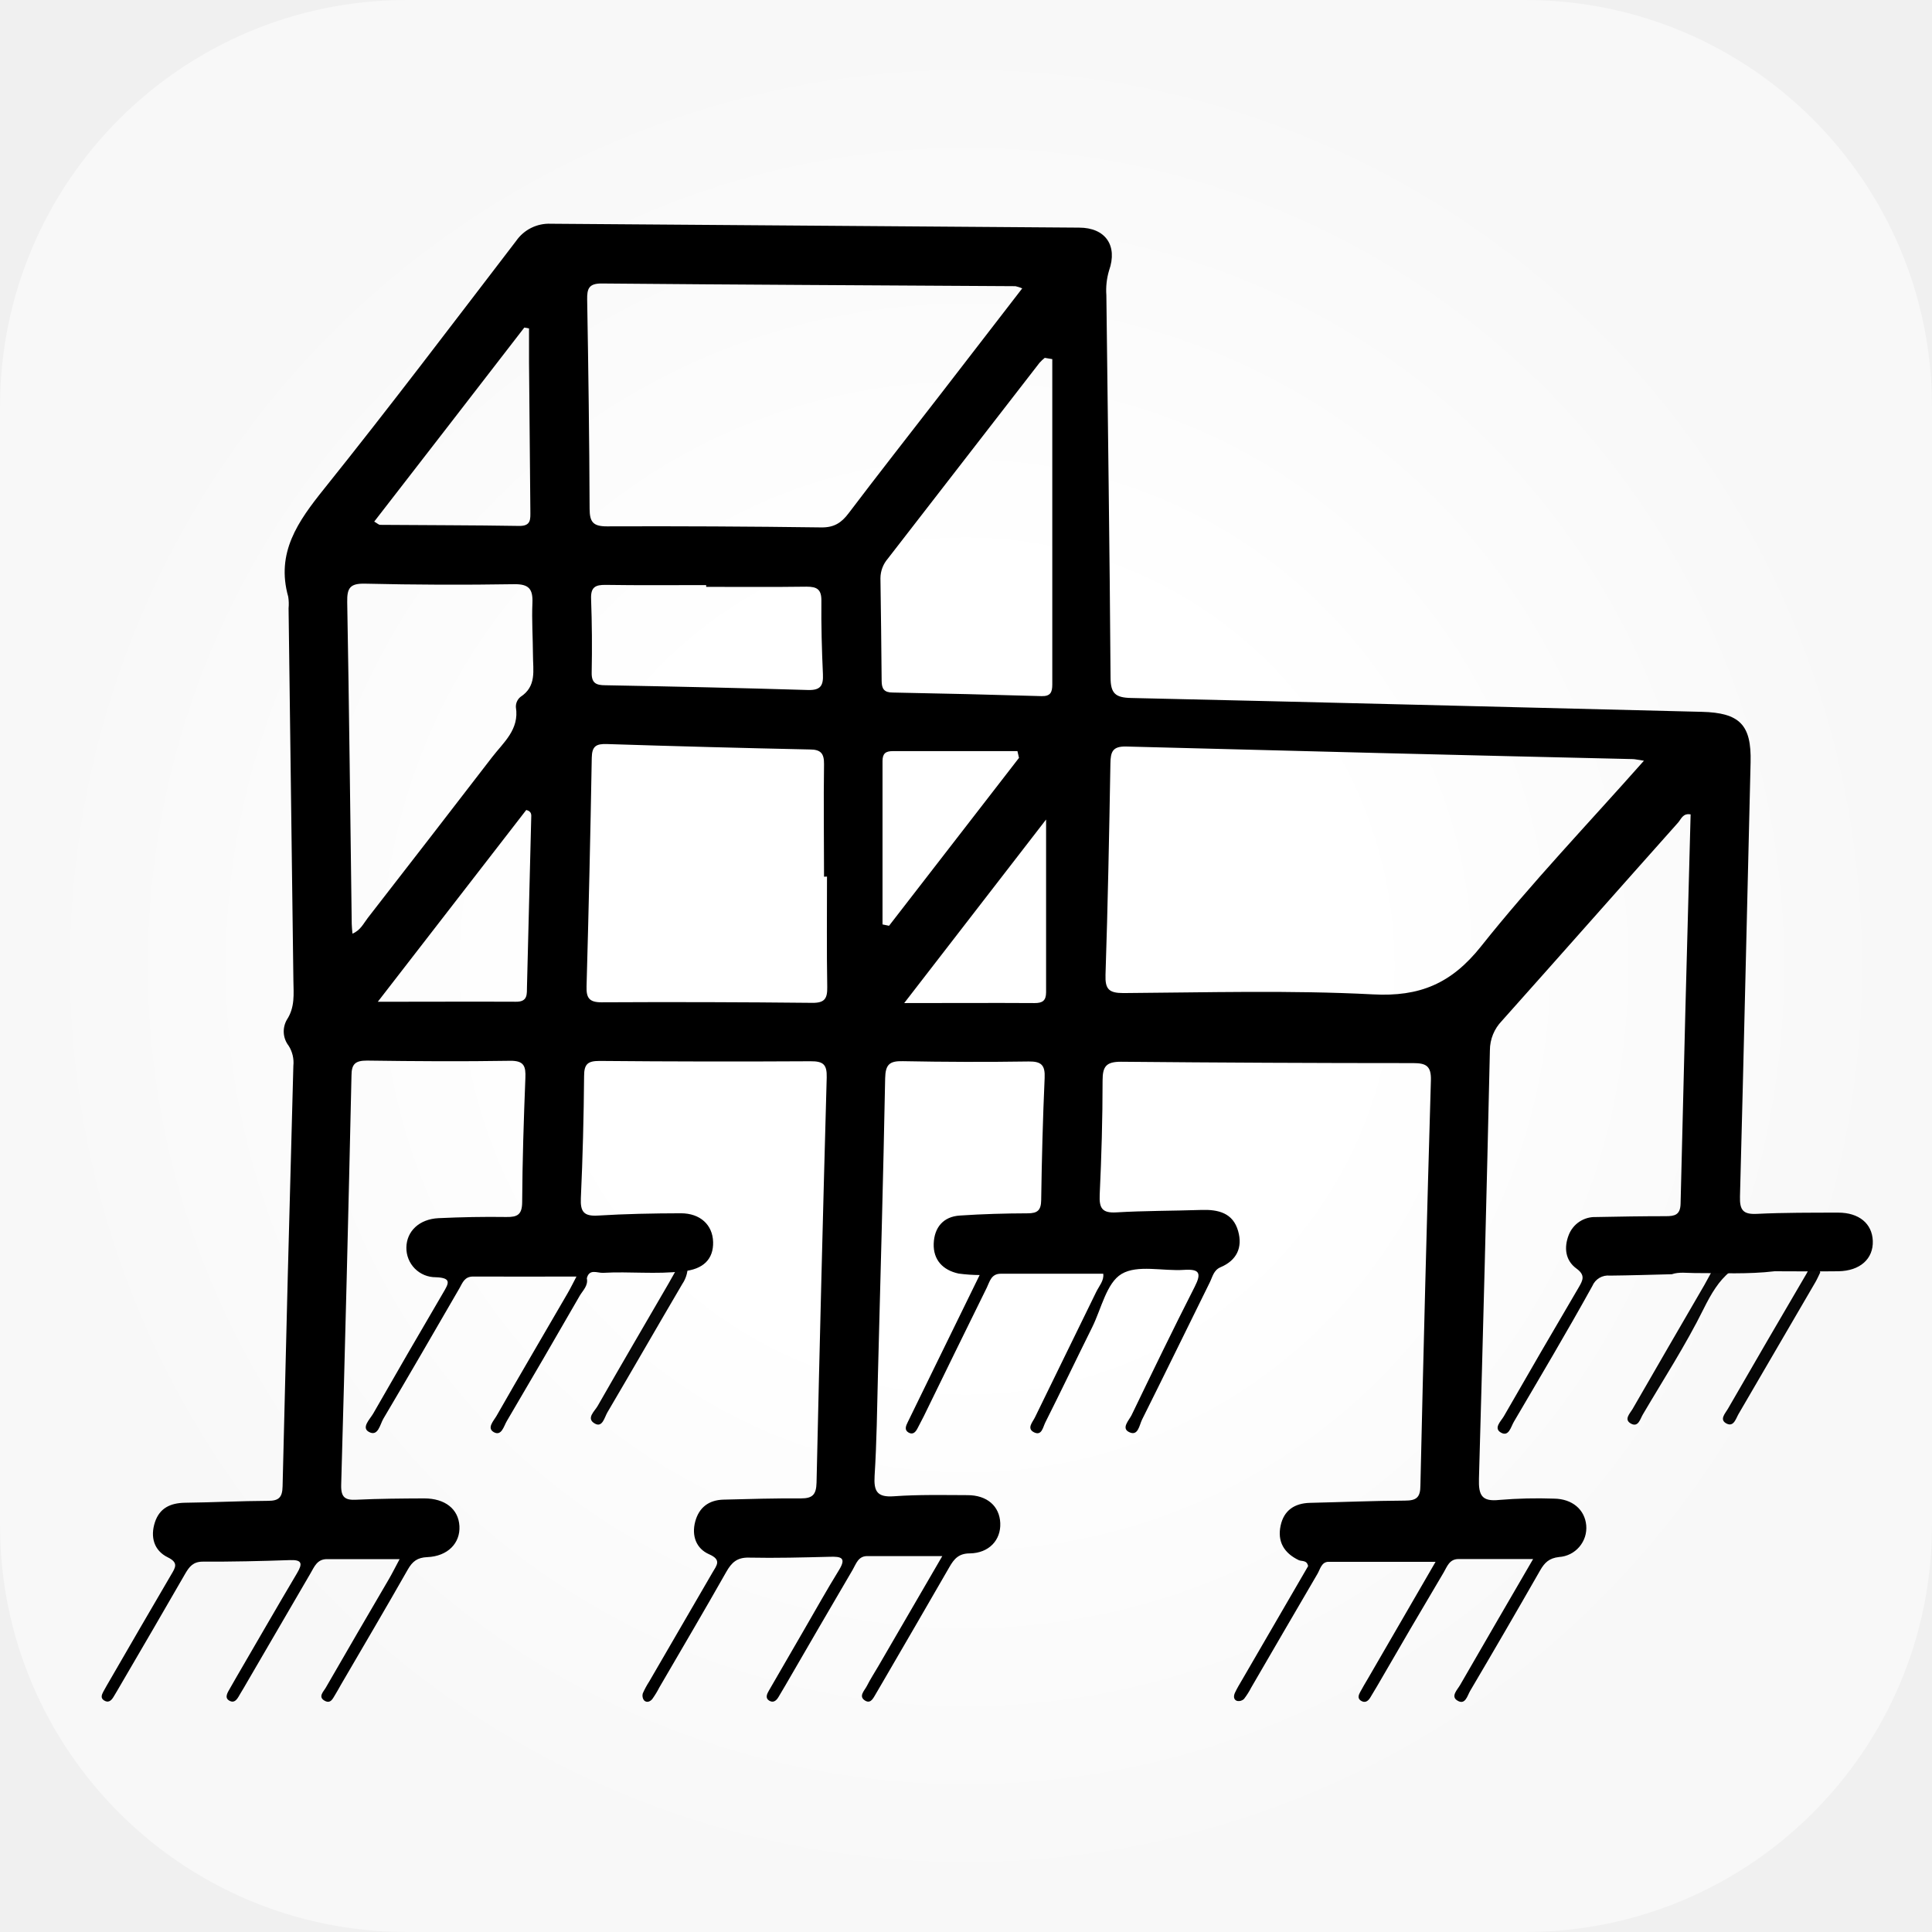
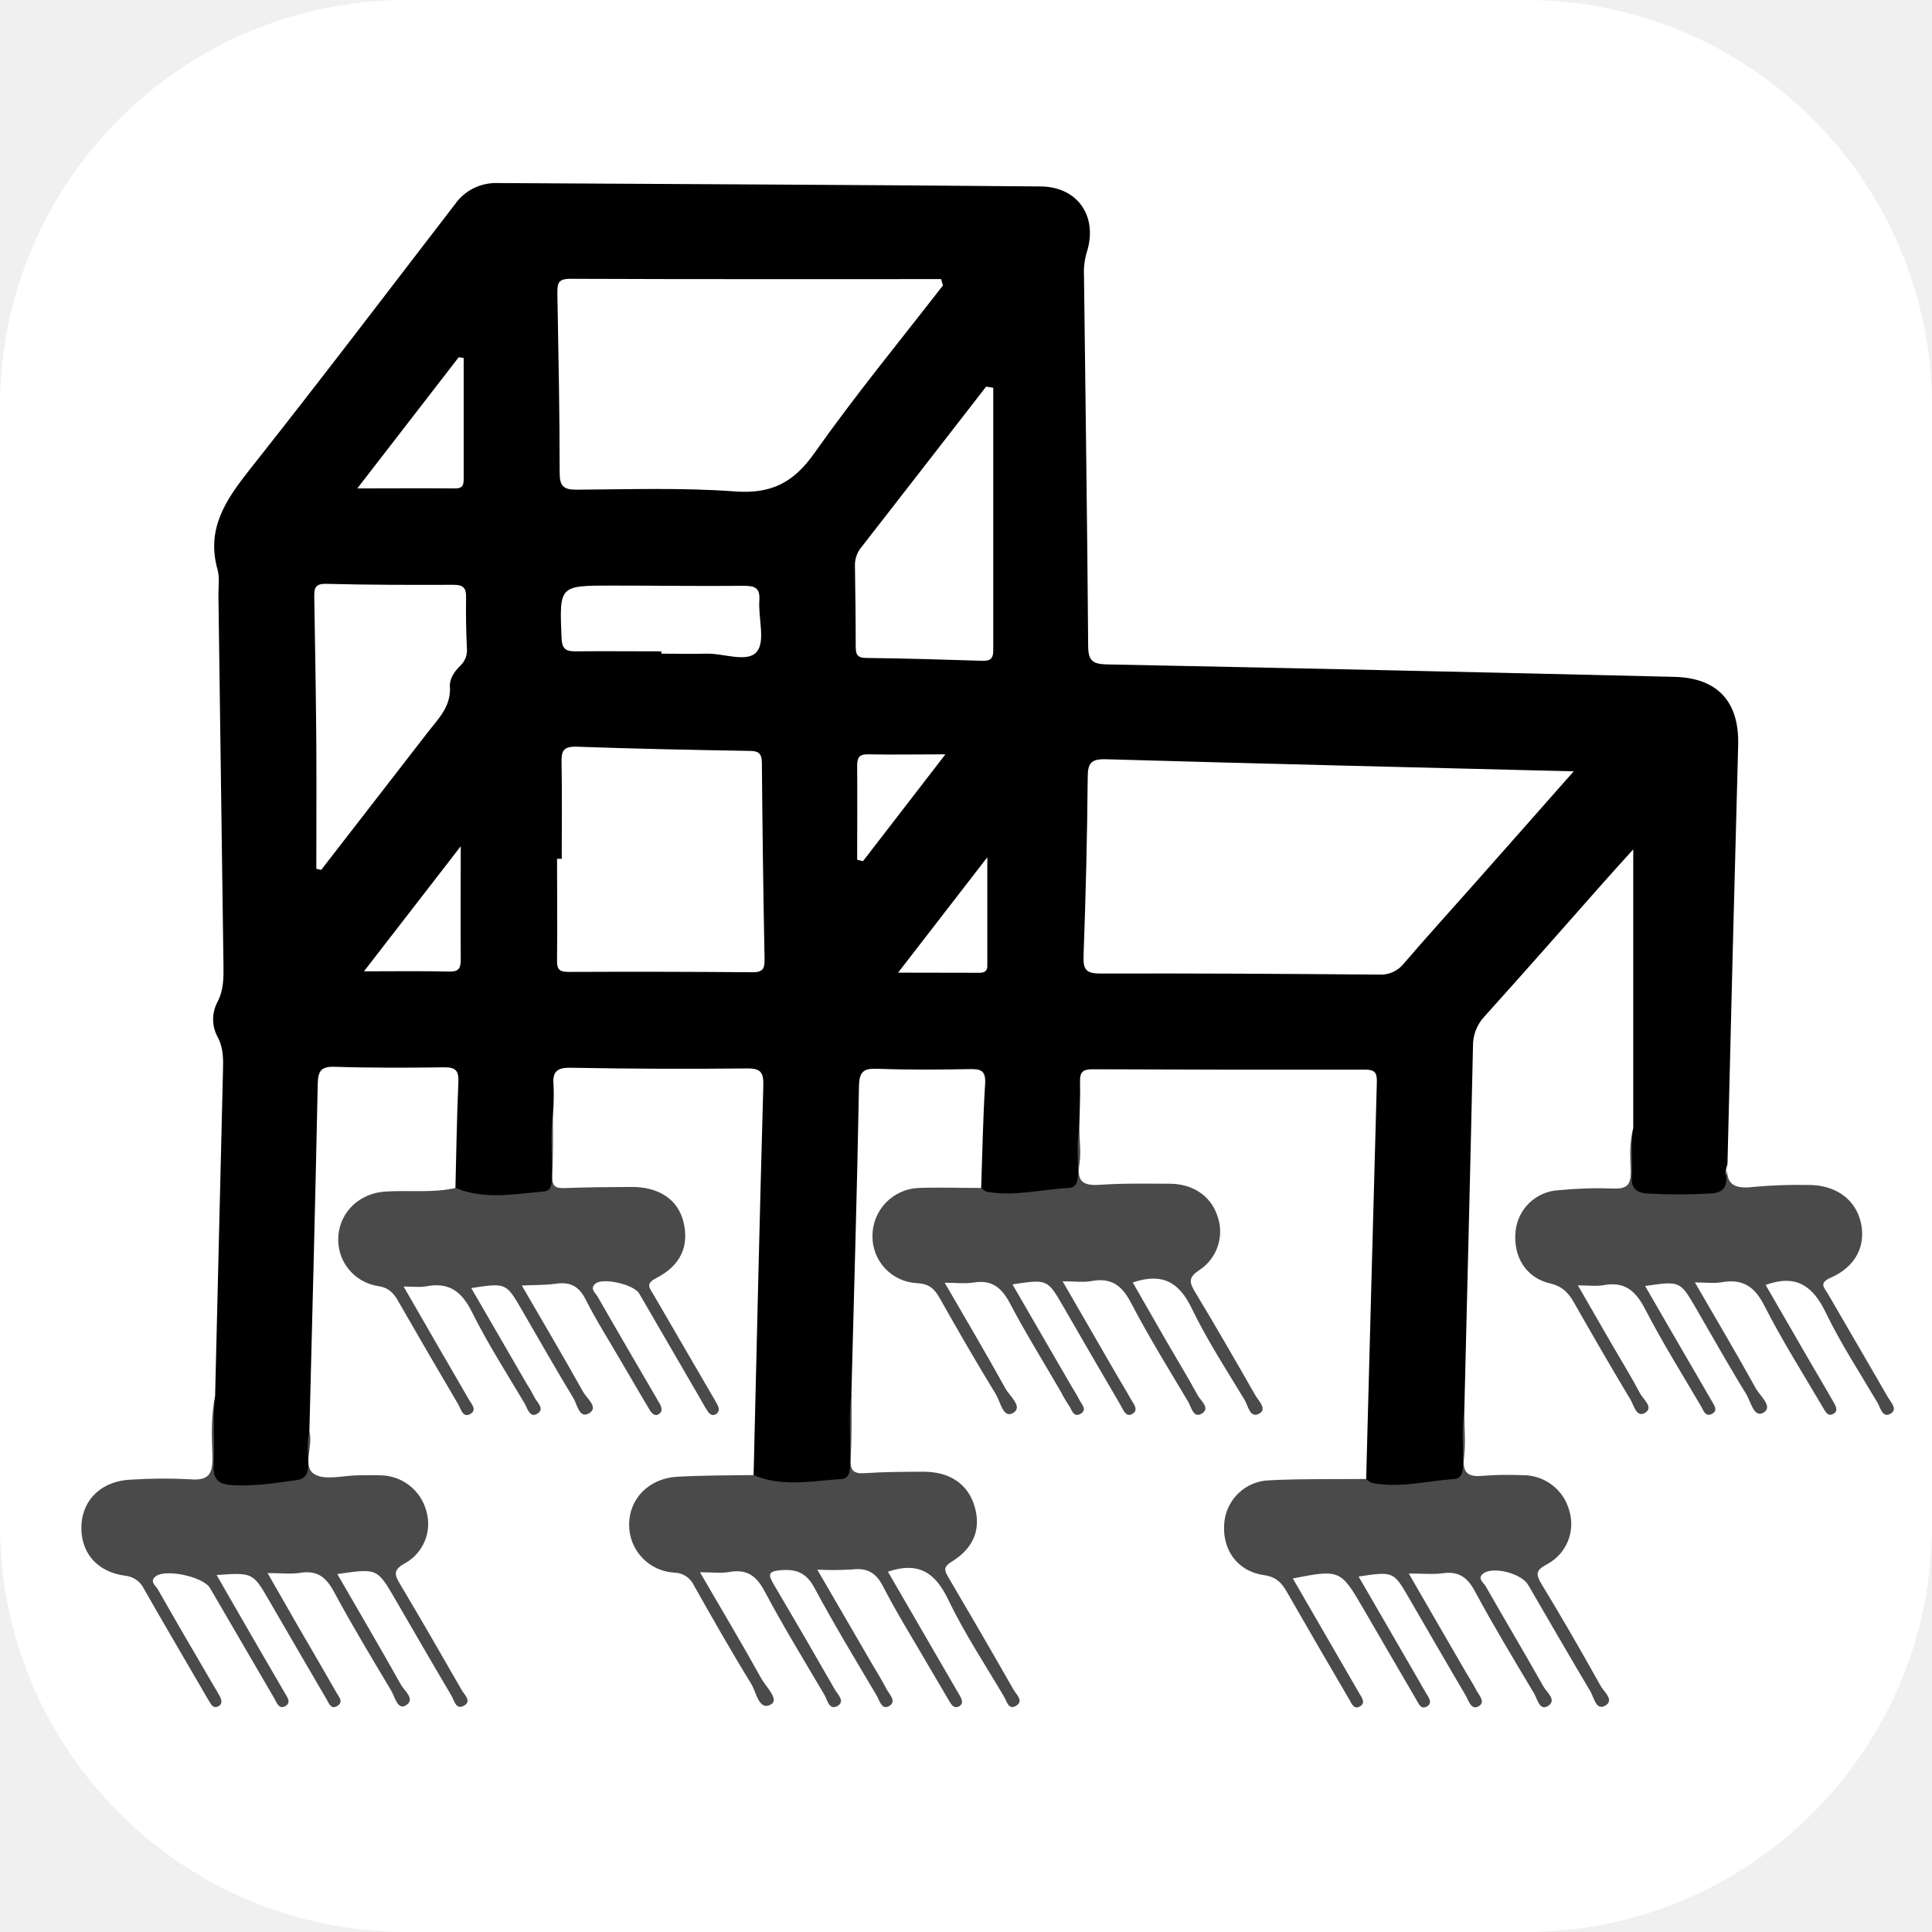
<svg xmlns="http://www.w3.org/2000/svg" width="95" height="95" viewBox="0 0 95 95" fill="none">
-   <rect width="95" height="95" rx="20" fill="url(#paint0_radial_2014_112)" />
-   <path d="M29.104 62.426C29.148 61.918 29.553 62.059 29.827 62.057C31.163 62.048 32.481 62.067 33.807 62.077C33.853 62.452 33.76 62.831 33.546 63.143C32.312 65.242 31.102 67.354 29.866 69.451C29.724 69.691 29.625 70.214 29.249 70C28.797 69.745 29.249 69.386 29.392 69.126C30.537 67.121 31.703 65.131 32.861 63.135C33.016 62.868 33.161 62.597 33.397 62.181C31.863 62.296 30.478 61.991 29.104 62.426Z" fill="#070707" />
-   <path d="M82.455 62.208C84.13 61.87 85.822 62.105 87.507 62.061C87.418 62.086 87.316 62.151 87.236 62.133C85.344 61.736 84.515 62.856 83.769 64.362C82.884 66.148 81.793 67.831 80.781 69.553C80.65 69.775 80.558 70.202 80.194 70C79.829 69.798 80.156 69.494 80.28 69.277C81.447 67.243 82.63 65.217 83.806 63.187C83.96 62.918 84.101 62.643 84.338 62.208H82.455Z" fill="#070707" />
-   <path d="M89.503 62.571C89.436 62.704 89.364 62.878 89.27 63.04C88.013 65.202 86.753 67.365 85.489 69.527C85.357 69.75 85.256 70.176 84.903 70.002C84.521 69.811 84.836 69.498 84.96 69.281C86.243 67.056 87.534 64.837 88.833 62.622C88.938 62.443 89.003 62.183 89.299 62.229C89.453 62.26 89.472 62.397 89.503 62.571Z" fill="#060606" />
-   <path d="M27.08 11.002C35.74 11.067 44.401 11.131 53.062 11.193C54.356 11.194 54.969 12.074 54.534 13.303C54.417 13.696 54.372 14.109 54.402 14.519C54.473 20.78 54.566 27.041 54.608 33.303C54.608 34.092 54.84 34.304 55.614 34.321C64.963 34.529 74.325 34.773 83.68 35.002C85.551 35.048 86.126 35.644 86.08 37.482C85.904 44.599 85.748 51.718 85.558 58.835C85.54 59.504 85.711 59.722 86.392 59.688C87.727 59.623 89.063 59.631 90.387 59.627C91.411 59.627 92.056 60.165 92.089 61.016C92.121 61.899 91.463 62.494 90.393 62.51C89.322 62.525 88.303 62.51 87.26 62.51C85.953 62.666 84.64 62.594 83.327 62.598C82.946 62.598 82.564 62.534 82.207 62.656C81.192 62.681 80.177 62.714 79.164 62.724C78.984 62.704 78.802 62.743 78.645 62.836C78.49 62.928 78.368 63.069 78.298 63.236C77.054 65.486 75.739 67.695 74.438 69.914C74.293 70.16 74.192 70.662 73.807 70.445C73.422 70.228 73.806 69.884 73.945 69.644C75.161 67.525 76.389 65.411 77.628 63.304C77.84 62.943 77.96 62.698 77.516 62.376C76.965 61.975 76.899 61.342 77.134 60.735C77.237 60.465 77.422 60.233 77.663 60.073C77.904 59.913 78.19 59.833 78.48 59.844C79.624 59.821 80.769 59.802 81.913 59.802C82.346 59.802 82.623 59.741 82.637 59.193C82.789 52.812 82.954 46.429 83.131 40.045C82.749 39.976 82.667 40.276 82.517 40.446C79.624 43.69 76.745 46.956 73.847 50.201C73.473 50.587 73.263 51.103 73.261 51.64C73.102 58.662 72.922 65.685 72.723 72.706C72.698 73.535 72.864 73.85 73.739 73.753C74.627 73.679 75.52 73.659 76.411 73.69C77.313 73.7 77.927 74.228 77.998 75.005C78.014 75.195 77.993 75.387 77.935 75.568C77.876 75.75 77.781 75.919 77.657 76.064C77.533 76.208 77.381 76.328 77.21 76.413C77.04 76.498 76.853 76.549 76.663 76.561C76.175 76.615 75.951 76.836 75.731 77.22C74.598 79.201 73.451 81.177 72.288 83.147C72.151 83.381 72.047 83.881 71.639 83.605C71.336 83.399 71.665 83.083 71.795 82.856C72.963 80.826 74.142 78.804 75.386 76.661H71.717C71.269 76.662 71.16 77.026 70.99 77.317C69.893 79.165 68.802 81.028 67.72 82.902C67.607 83.093 67.493 83.284 67.377 83.475C67.261 83.665 67.106 83.754 66.907 83.619C66.74 83.503 66.808 83.34 66.885 83.197C67.007 82.974 67.134 82.754 67.266 82.535L70.59 76.797H65.331C64.98 76.797 64.919 77.155 64.783 77.388C63.69 79.25 62.61 81.118 61.524 82.982C61.423 83.18 61.303 83.367 61.168 83.543C61.124 83.584 61.071 83.614 61.013 83.631C60.955 83.647 60.893 83.65 60.834 83.639C60.644 83.579 60.657 83.388 60.722 83.243C60.828 83.013 60.962 82.796 61.09 82.577C62.172 80.711 63.256 78.847 64.322 77.01C64.263 76.7 64.013 76.785 63.862 76.715C63.138 76.368 62.801 75.802 62.971 75.015C63.133 74.265 63.656 73.916 64.419 73.898C65.972 73.862 67.525 73.796 69.08 73.788C69.637 73.788 69.844 73.644 69.844 73.042C69.993 66.402 70.165 59.761 70.36 53.12C70.379 52.418 70.126 52.275 69.494 52.275C64.703 52.275 59.913 52.252 55.124 52.208C54.399 52.208 54.216 52.432 54.216 53.128C54.216 55.002 54.162 56.877 54.074 58.751C54.046 59.401 54.189 59.657 54.891 59.615C56.283 59.533 57.682 59.541 59.077 59.495C59.903 59.468 60.63 59.639 60.882 60.535C61.111 61.346 60.811 61.976 60.016 62.312C59.673 62.458 59.623 62.788 59.485 63.062C58.375 65.308 57.277 67.562 56.157 69.804C56.02 70.077 55.966 70.648 55.511 70.414C55.13 70.223 55.511 69.842 55.639 69.59C56.659 67.476 57.682 65.362 58.747 63.27C59.092 62.592 58.977 62.393 58.22 62.442C57.178 62.513 55.931 62.174 55.147 62.644C54.41 63.086 54.158 64.345 53.71 65.253C52.933 66.816 52.184 68.387 51.398 69.949C51.283 70.178 51.225 70.618 50.846 70.43C50.467 70.241 50.781 69.924 50.89 69.695C51.886 67.641 52.899 65.593 53.897 63.538C54.043 63.235 54.297 62.966 54.248 62.632H49.209C48.74 62.632 48.669 63.013 48.523 63.315C47.485 65.421 46.452 67.529 45.424 69.64C45.327 69.83 45.219 70.033 45.118 70.231C45.017 70.43 44.881 70.563 44.672 70.439C44.462 70.316 44.54 70.118 44.636 69.928C45.071 69.044 45.499 68.159 45.931 67.275C46.665 65.77 47.402 64.264 48.171 62.696C47.826 62.694 47.481 62.67 47.139 62.624C46.361 62.458 45.886 61.95 45.912 61.155C45.939 60.36 46.381 59.819 47.205 59.77C48.312 59.695 49.425 59.665 50.533 59.661C51.016 59.661 51.19 59.514 51.197 59.011C51.226 57.008 51.278 55.003 51.367 53.006C51.396 52.378 51.208 52.186 50.581 52.195C48.519 52.226 46.457 52.22 44.395 52.18C43.739 52.164 43.539 52.344 43.525 53.018C43.432 57.879 43.296 62.748 43.17 67.602C43.128 69.254 43.111 70.908 43.006 72.562C42.958 73.335 43.132 73.635 43.96 73.574C45.16 73.488 46.37 73.515 47.575 73.519C48.539 73.519 49.151 74.061 49.185 74.894C49.22 75.728 48.631 76.369 47.69 76.383C47.141 76.383 46.913 76.655 46.681 77.06C45.591 78.958 44.486 80.849 43.386 82.743C43.29 82.907 43.195 83.076 43.098 83.236C42.966 83.441 42.843 83.794 42.554 83.631C42.186 83.419 42.511 83.131 42.626 82.902C42.798 82.563 43.008 82.24 43.199 81.912L46.334 76.516H42.642C42.199 76.516 42.096 76.898 41.926 77.191C40.819 79.08 39.718 80.973 38.621 82.869C38.511 83.06 38.395 83.252 38.282 83.442C38.17 83.633 38.019 83.747 37.818 83.621C37.618 83.495 37.713 83.293 37.809 83.129L39.526 80.162C40.099 79.174 40.656 78.174 41.255 77.203C41.636 76.585 41.344 76.535 40.813 76.549C39.478 76.583 38.142 76.619 36.816 76.591C36.244 76.579 35.975 76.831 35.716 77.287C34.636 79.195 33.524 81.078 32.423 82.971C32.322 83.17 32.205 83.361 32.075 83.543C31.974 83.669 31.799 83.747 31.665 83.606C31.63 83.559 31.607 83.503 31.597 83.444C31.587 83.386 31.59 83.325 31.607 83.269C31.696 83.065 31.802 82.869 31.923 82.683C32.957 80.902 33.992 79.118 35.03 77.331C35.24 76.972 35.498 76.701 34.866 76.425C34.235 76.148 33.999 75.519 34.185 74.819C34.373 74.12 34.857 73.76 35.572 73.74C36.841 73.706 38.111 73.671 39.389 73.679C39.961 73.679 40.136 73.488 40.151 72.902C40.299 66.263 40.466 59.622 40.651 52.981C40.669 52.335 40.474 52.18 39.856 52.184C36.399 52.204 32.941 52.199 29.484 52.168C28.912 52.168 28.721 52.312 28.721 52.909C28.705 54.911 28.653 56.913 28.562 58.913C28.532 59.571 28.698 59.813 29.393 59.772C30.753 59.688 32.117 59.663 33.481 59.659C34.435 59.659 35.042 60.232 35.065 61.069C35.088 61.907 34.588 62.424 33.575 62.512C32.268 62.672 30.955 62.512 29.646 62.588C29.364 62.597 28.975 62.374 28.856 62.855C28.931 63.215 28.666 63.447 28.51 63.708C27.323 65.772 26.126 67.83 24.919 69.88C24.772 70.13 24.661 70.627 24.289 70.426C23.918 70.224 24.276 69.865 24.417 69.619C25.562 67.61 26.74 65.612 27.902 63.606C28.057 63.341 28.191 63.064 28.346 62.77C26.598 62.77 24.93 62.78 23.263 62.77C22.847 62.771 22.751 63.061 22.593 63.344C21.353 65.486 20.113 67.629 18.852 69.758C18.684 70.038 18.593 70.669 18.13 70.404C17.761 70.191 18.193 69.782 18.352 69.506C19.486 67.524 20.63 65.548 21.785 63.578C22.052 63.122 22.243 62.832 21.429 62.804C21.237 62.805 21.046 62.768 20.869 62.695C20.692 62.622 20.531 62.513 20.396 62.377C20.262 62.241 20.156 62.078 20.085 61.9C20.014 61.722 19.979 61.532 19.982 61.34C19.996 60.541 20.614 59.945 21.566 59.899C22.675 59.848 23.787 59.825 24.898 59.842C25.447 59.851 25.672 59.724 25.676 59.109C25.687 57.076 25.754 55.041 25.834 53.004C25.857 52.432 25.771 52.152 25.088 52.161C22.741 52.199 20.392 52.184 18.046 52.151C17.474 52.151 17.283 52.314 17.283 52.899C17.134 59.604 16.966 66.308 16.777 73.011C16.76 73.631 16.969 73.775 17.529 73.744C18.638 73.691 19.75 73.684 20.858 73.679C21.887 73.679 22.545 74.204 22.591 75.041C22.637 75.879 22.018 76.525 21.009 76.567C20.525 76.587 20.284 76.773 20.055 77.172C18.971 79.08 17.859 80.962 16.756 82.855C16.676 82.992 16.605 83.135 16.52 83.267C16.386 83.467 16.286 83.806 15.968 83.631C15.618 83.44 15.911 83.177 16.018 82.988C17.044 81.201 18.088 79.42 19.124 77.645C19.296 77.35 19.446 77.044 19.65 76.665H16.077C15.589 76.665 15.454 77.047 15.268 77.363C14.229 79.144 13.191 80.925 12.156 82.705C12.046 82.896 11.935 83.088 11.818 83.278C11.702 83.469 11.568 83.803 11.264 83.617C11.025 83.47 11.195 83.221 11.304 83.028C11.412 82.836 11.521 82.646 11.632 82.455C12.622 80.755 13.602 79.049 14.605 77.357C14.88 76.892 14.869 76.69 14.251 76.713C12.826 76.763 11.389 76.795 9.97 76.789C9.499 76.789 9.308 77.037 9.107 77.382C8.053 79.211 6.988 81.043 5.913 82.879C5.802 83.07 5.693 83.26 5.575 83.451C5.457 83.642 5.314 83.745 5.106 83.606C4.937 83.492 5.003 83.331 5.079 83.186C5.182 82.996 5.292 82.805 5.404 82.614C6.408 80.884 7.405 79.151 8.418 77.428C8.63 77.071 8.784 76.84 8.251 76.577C7.561 76.24 7.387 75.566 7.615 74.86C7.844 74.154 8.378 73.906 9.092 73.893C10.456 73.877 11.819 73.805 13.183 73.799C13.707 73.799 13.883 73.632 13.895 73.093C14.059 66.2 14.235 59.306 14.425 52.409C14.461 52.062 14.379 51.711 14.19 51.417C14.052 51.238 13.969 51.02 13.954 50.794C13.939 50.568 13.992 50.342 14.104 50.145C14.511 49.526 14.436 48.877 14.427 48.221C14.35 42.115 14.272 36.014 14.19 29.916C14.208 29.725 14.202 29.533 14.173 29.344C13.56 27.173 14.653 25.638 15.93 24.045C19.145 20.038 22.249 15.929 25.38 11.846C25.569 11.573 25.825 11.352 26.122 11.205C26.419 11.058 26.749 10.988 27.08 11.002ZM44.462 49.323C46.759 49.323 48.812 49.31 50.865 49.323C51.256 49.325 51.437 49.211 51.438 48.793V40.297L44.462 49.323ZM29.836 36.586C29.319 36.571 29.107 36.687 29.098 37.26C29.033 41.008 28.947 44.756 28.842 48.503C28.825 49.069 28.973 49.285 29.574 49.285C33.03 49.266 36.487 49.276 39.944 49.312C40.554 49.318 40.686 49.098 40.677 48.536C40.646 46.729 40.665 44.914 40.665 43.103L40.519 43.109C40.519 41.263 40.492 39.419 40.519 37.576C40.526 37.044 40.356 36.854 39.82 36.853C36.492 36.782 33.163 36.693 29.836 36.586ZM18.577 49.259C21.021 49.259 23.192 49.247 25.365 49.257C25.966 49.268 25.904 48.875 25.913 48.493C25.984 45.738 26.054 42.982 26.121 40.225C26.125 40.08 26.159 39.901 25.877 39.828L18.577 49.259ZM55.381 36.708C54.702 36.691 54.61 36.972 54.601 37.544C54.541 41.007 54.475 44.47 54.36 47.931C54.336 48.64 54.526 48.831 55.241 48.831C59.33 48.804 63.429 48.683 67.51 48.895C69.816 49.02 71.369 48.362 72.821 46.54C75.302 43.42 78.072 40.526 80.835 37.406C80.535 37.364 80.415 37.33 80.297 37.326C71.992 37.135 63.687 36.929 55.381 36.708ZM17.949 28.7C17.211 28.683 17.06 28.912 17.073 29.606C17.169 34.88 17.224 40.152 17.295 45.426C17.297 45.573 17.316 45.72 17.331 45.91C17.735 45.738 17.877 45.403 18.079 45.144C20.121 42.516 22.159 39.88 24.194 37.236C24.757 36.504 25.544 35.876 25.367 34.772C25.363 34.676 25.381 34.581 25.42 34.493C25.459 34.406 25.518 34.328 25.593 34.268C26.397 33.745 26.207 32.959 26.207 32.219C26.203 31.364 26.143 30.501 26.18 29.646C26.208 28.956 26.002 28.714 25.271 28.726C22.828 28.766 20.387 28.757 17.949 28.7ZM43.905 36.934C43.548 36.932 43.395 37.052 43.395 37.424V45.456L43.716 45.522C45.844 42.769 47.975 40.017 50.106 37.266L50.029 36.934H43.905ZM51.373 17.596C51.28 17.67 51.193 17.753 51.113 17.842C48.627 21.055 46.139 24.266 43.651 27.476C43.423 27.741 43.296 28.079 43.293 28.43C43.314 30.112 43.342 31.797 43.352 33.48C43.353 33.874 43.478 34.053 43.895 34.053C46.336 34.099 48.777 34.157 51.217 34.23C51.655 34.241 51.743 34.039 51.743 33.657V17.659L51.373 17.596ZM29.786 28.76C29.267 28.752 29.044 28.876 29.065 29.448C29.109 30.653 29.118 31.859 29.094 33.065C29.082 33.589 29.306 33.695 29.768 33.695C33.091 33.756 36.415 33.828 39.736 33.929C40.35 33.946 40.49 33.71 40.465 33.153C40.41 31.95 40.377 30.744 40.389 29.538C40.394 28.983 40.177 28.848 39.662 28.848C38.016 28.871 36.368 28.857 34.724 28.857V28.77C33.077 28.77 31.431 28.785 29.786 28.76ZM29.584 13.94C28.951 13.937 28.863 14.198 28.872 14.734C28.931 18.165 28.979 21.587 28.992 25.021C28.996 25.668 29.164 25.882 29.839 25.882C33.356 25.869 36.874 25.887 40.393 25.934C41.014 25.941 41.375 25.706 41.727 25.239C43.202 23.291 44.712 21.37 46.206 19.439C47.542 17.713 48.873 15.984 50.264 14.181C50.157 14.133 50.045 14.097 49.931 14.072C43.148 14.03 36.367 14 29.584 13.94ZM18.401 25.648C18.546 25.728 18.621 25.808 18.693 25.808C20.971 25.827 23.249 25.823 25.525 25.861C26.128 25.871 26.079 25.518 26.079 25.125C26.056 22.684 26.034 20.243 26.013 17.802V16.149L25.781 16.107C23.33 19.28 20.882 22.45 18.401 25.648Z" fill="black" />
-   <defs>
-     <radialGradient id="paint0_radial_2014_112" cx="0" cy="0" r="1" gradientUnits="userSpaceOnUse" gradientTransform="translate(47.5 47.5) rotate(90) scale(47.5)">
-       <stop offset="0.4" stop-color="white" />
-       <stop offset="1" stop-color="white" stop-opacity="0.5" />
-     </radialGradient>
-   </defs>
+   <rect width="95" height="95" rx="20" fill="white" />
+   <path d="M37.057 72.532C38.301 72.532 39.548 72.474 40.791 72.532C41.532 72.565 41.691 72.294 41.697 71.601C41.697 70.556 41.55 69.495 41.873 68.465C41.873 69.559 41.885 70.655 41.831 71.746C41.802 72.312 41.968 72.476 42.529 72.438C43.497 72.372 44.465 72.372 45.424 72.368C46.709 72.368 47.602 72.981 47.923 74.073C48.244 75.165 47.902 76.108 46.806 76.784C46.359 77.058 46.438 77.229 46.643 77.575C47.722 79.406 48.788 81.243 49.839 83.087C49.979 83.329 50.37 83.654 49.938 83.892C49.582 84.086 49.493 83.627 49.357 83.404C48.424 81.827 47.408 80.286 46.616 78.638C45.981 77.318 45.157 76.778 43.66 77.283C44.705 79.085 45.762 80.911 46.821 82.735L47.209 83.402C47.315 83.584 47.371 83.79 47.156 83.906C46.941 84.022 46.804 83.861 46.699 83.683C46.341 83.073 45.979 82.463 45.623 81.852C44.88 80.572 44.094 79.316 43.418 78.001C43.066 77.318 42.63 77.084 41.9 77.173C41.331 77.207 40.759 77.211 40.189 77.184L42.861 81.784C43.104 82.202 43.362 82.611 43.583 83.038C43.72 83.302 44.099 83.652 43.741 83.877C43.354 84.121 43.244 83.602 43.1 83.36C42.067 81.618 41.012 79.875 40.057 78.094C39.657 77.343 39.173 77.144 38.379 77.21C37.732 77.264 37.785 77.459 38.044 77.901C39.058 79.618 40.06 81.343 41.05 83.075C41.192 83.321 41.581 83.671 41.172 83.89C40.764 84.109 40.684 83.586 40.537 83.335C39.54 81.645 38.513 79.968 37.593 78.237C37.182 77.463 36.704 77.146 35.851 77.299C35.452 77.37 35.03 77.31 34.418 77.31C35.492 79.157 36.491 80.832 37.436 82.537C37.663 82.949 38.348 83.577 37.897 83.819C37.316 84.132 37.188 83.203 36.939 82.796C35.959 81.207 35.039 79.583 34.12 77.957C34.035 77.771 33.898 77.614 33.727 77.503C33.556 77.391 33.356 77.332 33.152 77.329C32.549 77.295 31.983 77.031 31.57 76.59C31.158 76.15 30.93 75.567 30.935 74.964C30.935 73.704 31.903 72.695 33.284 72.616C34.544 72.546 35.802 72.546 37.057 72.532Z" fill="#4A4A4A" />
+   <path d="M10.583 68.626C10.74 69.747 10.616 70.871 10.583 71.992C10.57 72.544 10.75 72.751 11.296 72.716C12.384 72.647 13.472 72.598 14.56 72.561C14.947 72.548 15.02 72.339 15.049 72.006C15.094 71.47 14.935 70.91 15.214 70.399C15.408 71.104 14.858 72.099 15.446 72.478C15.969 72.815 16.881 72.546 17.62 72.544C17.975 72.544 18.329 72.525 18.683 72.544C19.201 72.544 19.706 72.715 20.117 73.03C20.529 73.346 20.825 73.788 20.96 74.288C21.106 74.772 21.082 75.292 20.893 75.761C20.703 76.23 20.36 76.62 19.918 76.867C19.285 77.206 19.419 77.469 19.694 77.93C20.714 79.645 21.711 81.372 22.702 83.104C22.832 83.327 23.188 83.633 22.847 83.852C22.421 84.126 22.336 83.612 22.197 83.375C21.26 81.798 20.346 80.206 19.424 78.621C18.546 77.113 18.546 77.113 16.587 77.399C17.645 79.233 18.699 81.025 19.715 82.839C19.889 83.151 20.466 83.577 19.932 83.869C19.545 84.082 19.411 83.422 19.229 83.118C18.273 81.515 17.307 79.916 16.426 78.278C16.039 77.56 15.609 77.206 14.777 77.337C14.306 77.413 13.809 77.351 13.158 77.351C13.692 78.286 14.159 79.107 14.631 79.925C15.276 81.039 15.93 82.148 16.567 83.267C16.668 83.445 16.885 83.673 16.621 83.861C16.283 84.101 16.174 83.757 16.058 83.557C15.113 81.947 14.18 80.33 13.243 78.718C12.434 77.32 12.432 77.322 10.651 77.446C11.379 78.712 12.076 79.927 12.781 81.143C13.183 81.84 13.596 82.531 13.994 83.228C14.116 83.441 14.343 83.718 14.027 83.894C13.712 84.07 13.607 83.716 13.485 83.507C12.431 81.7 11.378 79.893 10.326 78.086C10.005 77.537 8.171 77.132 7.664 77.506C7.323 77.757 7.664 77.976 7.765 78.156C8.653 79.724 9.565 81.279 10.475 82.837C10.587 83.031 10.711 83.224 10.812 83.418C10.912 83.612 10.943 83.805 10.717 83.912C10.523 84.002 10.413 83.865 10.33 83.73C10.208 83.536 10.103 83.342 9.989 83.149C9.021 81.48 8.04 79.815 7.085 78.139C6.999 77.954 6.866 77.796 6.699 77.68C6.532 77.564 6.337 77.495 6.135 77.479C4.727 77.285 3.928 76.288 4.005 74.962C4.083 73.684 5.052 72.802 6.473 72.755C7.434 72.693 8.398 72.688 9.36 72.74C10.291 72.821 10.469 72.438 10.446 71.607C10.411 70.61 10.372 69.611 10.583 68.626Z" fill="#4A4A4A" />
+   <path d="M80.31 55.469C80.465 56.201 80.374 56.941 80.339 57.671C80.31 58.28 80.533 58.445 81.114 58.424C81.879 58.363 82.647 58.363 83.412 58.424C84.349 58.52 84.937 58.298 84.947 57.247C84.817 58.242 85.291 58.476 86.205 58.364C87.102 58.282 88.003 58.25 88.904 58.267C90.259 58.255 91.242 58.973 91.502 60.118C91.761 61.262 91.242 62.294 90.017 62.828C89.415 63.091 89.707 63.325 89.872 63.602C90.853 65.3 91.848 66.992 92.824 68.694C92.971 68.947 93.343 69.305 92.952 69.52C92.561 69.735 92.466 69.22 92.319 68.97C91.45 67.503 90.514 66.067 89.773 64.537C89.144 63.24 88.335 62.638 86.819 63.182C87.547 64.44 88.294 65.736 89.043 67.029C89.415 67.669 89.796 68.305 90.16 68.947C90.269 69.141 90.414 69.385 90.139 69.528C89.864 69.671 89.752 69.394 89.641 69.216C88.664 67.551 87.63 65.916 86.755 64.198C86.271 63.248 85.68 62.87 84.656 63.05C84.29 63.114 83.905 63.06 83.342 63.06C84.399 64.886 85.392 66.56 86.335 68.266C86.54 68.639 87.2 69.17 86.722 69.458C86.244 69.747 86.091 68.92 85.87 68.56C85.009 67.164 84.209 65.732 83.385 64.313C82.61 62.985 82.61 62.985 80.893 63.234C81.474 64.233 82.02 65.186 82.572 66.138C83.104 67.058 83.644 67.972 84.171 68.893C84.29 69.104 84.511 69.373 84.147 69.538C83.861 69.669 83.76 69.362 83.665 69.187C82.721 67.579 81.729 65.989 80.874 64.336C80.411 63.451 79.869 63.008 78.858 63.194C78.496 63.26 78.113 63.203 77.587 63.203C78.208 64.282 78.748 65.221 79.29 66.158C79.741 66.932 80.217 67.706 80.636 68.5C80.796 68.804 81.327 69.203 80.897 69.468C80.467 69.733 80.341 69.1 80.173 68.819C79.228 67.248 78.311 65.66 77.406 64.065C77.128 63.573 76.826 63.25 76.216 63.107C75.022 62.828 74.396 61.781 74.524 60.541C74.577 60.008 74.82 59.511 75.208 59.141C75.597 58.771 76.104 58.552 76.64 58.524C77.537 58.437 78.438 58.409 79.338 58.441C80.039 58.474 80.206 58.217 80.186 57.564C80.157 56.881 80.121 56.164 80.31 55.469Z" fill="#4A4A4A" />
+   <path d="M67.177 72.724C68.509 72.668 69.841 72.591 71.175 72.567C71.686 72.567 71.808 72.358 71.825 71.884C71.858 71.065 71.705 70.231 72.001 69.431C72.001 70.171 72.077 70.92 71.99 71.648C71.893 72.469 72.222 72.637 72.944 72.565C73.588 72.518 74.235 72.509 74.88 72.538C75.4 72.534 75.907 72.704 76.32 73.019C76.734 73.334 77.031 73.778 77.165 74.281C77.317 74.78 77.291 75.316 77.09 75.798C76.89 76.28 76.527 76.676 76.065 76.919C75.501 77.219 75.513 77.417 75.809 77.905C76.812 79.554 77.776 81.227 78.713 82.911C78.872 83.195 79.41 83.606 78.918 83.879C78.477 84.115 78.378 83.463 78.204 83.17C77.165 81.428 76.158 79.672 75.136 77.922C74.818 77.376 73.446 77.014 72.954 77.359C72.605 77.605 72.954 77.821 73.053 77.996C73.992 79.647 74.965 81.277 75.894 82.93C76.055 83.215 76.586 83.606 76.1 83.898C75.701 84.13 75.589 83.53 75.428 83.259C74.441 81.602 73.44 79.949 72.524 78.247C72.152 77.552 71.725 77.254 70.946 77.359C70.449 77.426 69.936 77.372 69.272 77.372C70.259 79.078 71.169 80.663 72.083 82.231C72.243 82.508 72.425 82.777 72.567 83.064C72.708 83.35 73.076 83.687 72.706 83.902C72.336 84.117 72.212 83.608 72.065 83.36C71.132 81.78 70.219 80.191 69.297 78.605C68.523 77.264 68.523 77.264 66.805 77.521C67.8 79.24 68.78 80.93 69.758 82.622C69.887 82.845 70.009 83.072 70.145 83.29C70.28 83.509 70.428 83.732 70.195 83.89C69.874 84.107 69.756 83.768 69.634 83.561C68.755 82.063 67.891 80.561 67.013 79.058C65.925 77.188 65.871 77.163 63.571 77.616L66.513 82.702C66.626 82.895 66.734 83.089 66.85 83.282C66.966 83.476 67.144 83.714 66.908 83.881C66.585 84.111 66.465 83.77 66.345 83.565C65.323 81.823 64.3 80.065 63.294 78.305C63.031 77.841 62.756 77.531 62.15 77.452C60.872 77.27 60.125 76.249 60.193 74.997C60.214 74.41 60.46 73.853 60.879 73.442C61.299 73.031 61.86 72.797 62.448 72.788C64.024 72.707 65.601 72.74 67.177 72.724Z" fill="#4A4A4A" />
+   <path d="M48.254 58.414C49.584 58.358 50.916 58.28 52.248 58.255C52.751 58.255 52.89 58.062 52.908 57.578C52.933 56.888 52.788 56.178 53.076 55.508C53.076 56.089 53.167 56.67 53.076 57.241C52.931 58.16 53.318 58.313 54.127 58.257C55.248 58.178 56.377 58.205 57.504 58.205C58.63 58.205 59.507 58.785 59.84 59.728C60.031 60.214 60.049 60.752 59.889 61.249C59.73 61.747 59.403 62.174 58.965 62.458C58.448 62.804 58.469 63.039 58.752 63.509C59.765 65.189 60.746 66.889 61.718 68.593C61.877 68.871 62.318 69.282 61.931 69.503C61.464 69.77 61.377 69.133 61.207 68.85C60.31 67.364 59.356 65.9 58.603 64.34C57.984 63.054 57.165 62.566 55.699 63.062C56.259 64.03 56.824 65.029 57.395 66.018C57.895 66.881 58.417 67.731 58.892 68.608C59.039 68.881 59.525 69.236 59.105 69.503C58.684 69.77 58.578 69.187 58.423 68.922C57.467 67.321 56.487 65.731 55.624 64.082C55.175 63.217 54.656 62.81 53.674 62.992C53.272 63.066 52.844 63.004 52.251 63.004L54.906 67.6C55.13 67.987 55.37 68.374 55.585 68.761C55.715 69.001 56.019 69.315 55.688 69.52C55.357 69.725 55.221 69.297 55.091 69.077C54.145 67.47 53.215 65.852 52.279 64.237C51.504 62.897 51.504 62.897 49.785 63.155C50.765 64.845 51.721 66.506 52.689 68.165C52.819 68.388 52.96 68.604 53.076 68.835C53.192 69.065 53.463 69.313 53.154 69.507C52.766 69.747 52.703 69.29 52.548 69.092C52.404 68.88 52.275 68.658 52.16 68.428C51.32 66.982 50.434 65.559 49.657 64.08C49.247 63.306 48.761 62.919 47.865 63.064C47.468 63.132 47.048 63.075 46.453 63.075C47.51 64.903 48.504 66.578 49.444 68.283C49.65 68.655 50.318 69.179 49.822 69.475C49.326 69.772 49.193 68.928 48.972 68.566C48.016 67.001 47.098 65.412 46.198 63.817C45.938 63.356 45.667 63.124 45.09 63.095C44.489 63.067 43.923 62.805 43.514 62.364C43.104 61.923 42.884 61.339 42.901 60.737C42.91 60.133 43.15 59.556 43.572 59.124C43.993 58.692 44.565 58.438 45.168 58.414C46.194 58.377 47.226 58.414 48.254 58.414Z" fill="#4A4A4A" />
+   <path d="M22.4 58.414C23.678 58.414 24.957 58.397 26.237 58.431C26.818 58.449 27.011 58.276 27.011 57.678C27.029 56.697 26.882 55.696 27.189 54.73C27.189 55.76 27.201 56.79 27.159 57.818C27.139 58.29 27.28 58.439 27.739 58.42C28.833 58.377 29.927 58.373 31.03 58.364C32.397 58.352 33.332 58.977 33.605 60.075C33.899 61.256 33.485 62.226 32.26 62.851C31.712 63.132 31.956 63.35 32.128 63.649L34.941 68.488C35.053 68.682 35.175 68.876 35.276 69.069C35.376 69.263 35.388 69.456 35.163 69.557C34.98 69.64 34.863 69.491 34.776 69.363C34.621 69.12 34.484 68.864 34.339 68.614C33.365 66.932 32.397 65.267 31.429 63.602C31.172 63.161 29.663 62.81 29.282 63.116C28.978 63.358 29.282 63.579 29.392 63.767C30.285 65.331 31.195 66.885 32.103 68.444C32.215 68.637 32.331 68.831 32.44 69.025C32.548 69.218 32.591 69.412 32.389 69.538C32.188 69.663 32.033 69.476 31.938 69.317C31.476 68.543 31.026 67.768 30.573 66.994C29.975 65.964 29.334 64.957 28.796 63.896C28.467 63.244 28.039 63.023 27.344 63.122C26.841 63.194 26.324 63.18 25.658 63.211C26.709 65.023 27.716 66.725 28.68 68.452C28.856 68.767 29.454 69.207 28.967 69.493C28.479 69.78 28.386 69.054 28.192 68.744C27.325 67.315 26.5 65.859 25.66 64.411C24.886 63.076 24.886 63.076 23.172 63.337L25.883 68.016C26.023 68.233 26.152 68.456 26.27 68.686C26.388 68.951 26.812 69.267 26.429 69.51C26.045 69.754 25.935 69.243 25.794 69.005C24.907 67.513 23.966 66.043 23.194 64.491C22.689 63.478 22.053 63.039 20.946 63.252C20.644 63.31 20.323 63.261 19.847 63.261L21.637 66.369C22.104 67.176 22.578 67.979 23.039 68.79C23.171 69.023 23.484 69.327 23.122 69.53C22.76 69.733 22.667 69.292 22.541 69.069C21.544 67.379 20.557 65.683 19.581 63.982C19.347 63.571 19.109 63.312 18.575 63.236C17.997 63.144 17.475 62.836 17.116 62.374C16.756 61.913 16.586 61.331 16.639 60.749C16.743 59.554 17.709 58.662 18.962 58.59C20.098 58.519 21.26 58.672 22.4 58.414Z" fill="#4A4A4A" />
+   <path d="M24.43 9.001C33.345 9.053 42.26 9.087 51.173 9.168C53.014 9.184 54.007 10.669 53.43 12.434C53.324 12.802 53.281 13.185 53.302 13.567C53.372 19.63 53.463 25.691 53.507 31.753C53.507 32.478 53.715 32.655 54.427 32.67C63.719 32.854 73.017 33.057 82.32 33.282C84.459 33.33 85.529 34.506 85.469 36.643C85.282 43.51 85.107 50.376 84.943 57.241C84.869 57.42 84.847 57.617 84.879 57.808C84.949 58.389 84.685 58.656 84.131 58.683C83.075 58.746 82.016 58.746 80.96 58.683C80.475 58.65 80.202 58.416 80.241 57.876C80.297 57.076 80.167 56.271 80.31 55.473V41.765C79.911 42.206 79.362 42.811 78.82 43.42C76.884 45.612 74.948 47.815 72.989 49.987C72.618 50.385 72.417 50.913 72.429 51.457C72.299 57.446 72.147 63.434 72.001 69.423C71.86 70.281 71.958 71.144 71.941 72.005C71.941 72.358 71.885 72.705 71.491 72.73C70.159 72.815 68.84 73.183 67.493 72.923C67.368 72.89 67.257 72.817 67.177 72.716C67.349 66.213 67.523 59.711 67.702 53.209C67.713 52.744 67.603 52.594 67.121 52.596C62.653 52.604 58.185 52.598 53.717 52.578C53.26 52.578 53.095 52.705 53.107 53.173C53.126 53.948 53.083 54.722 53.068 55.497C52.925 56.224 53.02 56.96 53.006 57.694C53.006 58.046 52.948 58.394 52.555 58.414C51.223 58.481 49.905 58.838 48.562 58.608C48.437 58.577 48.324 58.504 48.246 58.402C48.306 56.7 48.335 54.995 48.44 53.295C48.48 52.655 48.246 52.558 47.683 52.57C46.177 52.599 44.667 52.61 43.161 52.554C42.473 52.529 42.25 52.67 42.237 53.421C42.148 58.435 41.995 63.45 41.866 68.462C41.719 69.607 41.83 70.757 41.801 71.903C41.791 72.265 41.821 72.699 41.362 72.728C39.927 72.817 38.467 73.137 37.056 72.533C37.209 66.158 37.353 59.783 37.533 53.41C37.55 52.759 37.44 52.529 36.731 52.537C33.839 52.568 30.946 52.556 28.054 52.503C27.352 52.492 27.16 52.722 27.22 53.373C27.238 53.824 27.229 54.277 27.195 54.728C27.048 55.754 27.162 56.784 27.129 57.812C27.129 58.137 27.166 58.55 26.742 58.587C25.288 58.714 23.821 59.002 22.394 58.412C22.439 56.669 22.462 54.939 22.54 53.205C22.563 52.657 22.412 52.476 21.856 52.482C20.058 52.505 18.259 52.514 16.462 52.456C15.756 52.432 15.636 52.69 15.623 53.331C15.506 59.02 15.356 64.712 15.212 70.403C15.075 70.941 15.154 71.491 15.156 72.035C15.156 72.459 15.012 72.724 14.588 72.78C13.508 72.927 12.43 73.107 11.329 73.018C10.748 72.97 10.471 72.726 10.507 72.097C10.575 70.936 10.446 69.773 10.578 68.629C10.707 63.31 10.835 57.991 10.964 52.674C10.978 52.094 10.996 51.543 10.702 50.992C10.561 50.733 10.484 50.445 10.48 50.151C10.476 49.857 10.543 49.566 10.676 49.303C11.007 48.69 10.995 48.076 10.988 47.437C10.904 41.371 10.821 35.31 10.74 29.253C10.74 28.834 10.806 28.39 10.696 28.002C10.134 26.002 11.102 24.582 12.263 23.109C15.682 18.796 19.012 14.409 22.371 10.045C22.602 9.715 22.911 9.447 23.27 9.265C23.629 9.083 24.027 8.992 24.43 9.001ZM54.394 37.334C53.657 37.313 53.485 37.512 53.485 38.226C53.46 41.157 53.386 44.09 53.28 47.019C53.257 47.693 53.428 47.871 54.108 47.871C58.675 47.857 63.243 47.885 67.81 47.923C68.046 47.937 68.282 47.893 68.498 47.794C68.713 47.696 68.901 47.547 69.045 47.36C70.135 46.09 71.26 44.851 72.37 43.598C74.003 41.753 75.639 39.907 77.381 37.928C69.566 37.733 61.979 37.553 54.394 37.334ZM44.16 47.827L48.161 47.834C48.375 47.834 48.548 47.763 48.548 47.521V42.153L44.16 47.827ZM28.339 36.716C27.698 36.701 27.6 36.933 27.612 37.491C27.643 39.069 27.621 40.648 27.621 42.228L27.391 42.23C27.391 43.87 27.41 45.517 27.391 47.161C27.385 47.581 27.42 47.791 27.941 47.791C30.966 47.777 33.99 47.783 37.014 47.807C37.5 47.811 37.605 47.631 37.595 47.184C37.533 43.958 37.489 40.731 37.463 37.504C37.461 37.007 37.255 36.923 36.831 36.923C33.999 36.873 31.168 36.819 28.339 36.716ZM17.897 47.762C19.419 47.762 20.737 47.741 22.051 47.774C22.514 47.789 22.656 47.662 22.656 47.194C22.642 45.365 22.656 43.537 22.656 41.611L17.897 47.762ZM16.035 28.709C15.433 28.694 15.454 28.989 15.454 29.407C15.494 31.797 15.535 34.184 15.554 36.569C15.566 38.619 15.554 40.671 15.554 42.721L15.794 42.774C17.537 40.524 19.28 38.28 21.022 36.025C21.541 35.351 22.191 34.747 22.122 33.754C22.096 33.387 22.344 33.013 22.628 32.74C22.745 32.632 22.837 32.499 22.894 32.35C22.951 32.201 22.974 32.041 22.959 31.882C22.919 31.042 22.903 30.202 22.918 29.366C22.926 28.907 22.772 28.756 22.309 28.756C20.216 28.764 18.123 28.762 16.035 28.709ZM46.487 37.092C45.052 37.092 43.867 37.117 42.686 37.092C42.254 37.085 42.148 37.242 42.148 37.654C42.161 39.194 42.148 40.729 42.148 42.278L42.434 42.346L46.487 37.092ZM42.343 26.924C42.139 27.175 42.032 27.49 42.039 27.813C42.059 29.131 42.077 30.452 42.077 31.772C42.077 32.148 42.13 32.353 42.587 32.353C44.483 32.374 46.376 32.431 48.271 32.491C48.647 32.504 48.84 32.438 48.84 31.979V19.067L48.488 19.012C46.444 21.651 44.395 24.289 42.343 26.924ZM30.074 28.794C27.489 28.794 27.506 28.795 27.611 31.354C27.632 31.853 27.772 32.028 28.271 32.028C29.686 32.014 31.104 32.028 32.519 32.028L32.523 32.142C33.262 32.142 34.003 32.16 34.743 32.142C35.596 32.121 36.76 32.609 37.219 32.04C37.643 31.519 37.279 30.384 37.339 29.523C37.384 28.869 37.082 28.806 36.541 28.806C34.387 28.826 32.23 28.794 30.074 28.794ZM28.034 13.709C27.389 13.705 27.408 14.003 27.408 14.465C27.46 17.398 27.52 20.333 27.52 23.268C27.522 23.901 27.71 24.079 28.339 24.079C30.947 24.063 33.563 23.972 36.157 24.166C37.922 24.293 39.021 23.732 40.039 22.289C42.039 19.456 44.237 16.779 46.367 14.036L46.275 13.724C40.194 13.724 34.114 13.734 28.034 13.709ZM17.568 24.017C19.32 24.017 20.851 24.002 22.38 24.017C22.74 24.021 22.8 23.862 22.8 23.552V17.601L22.555 17.567L17.568 24.017Z" fill="black" />
</svg>
